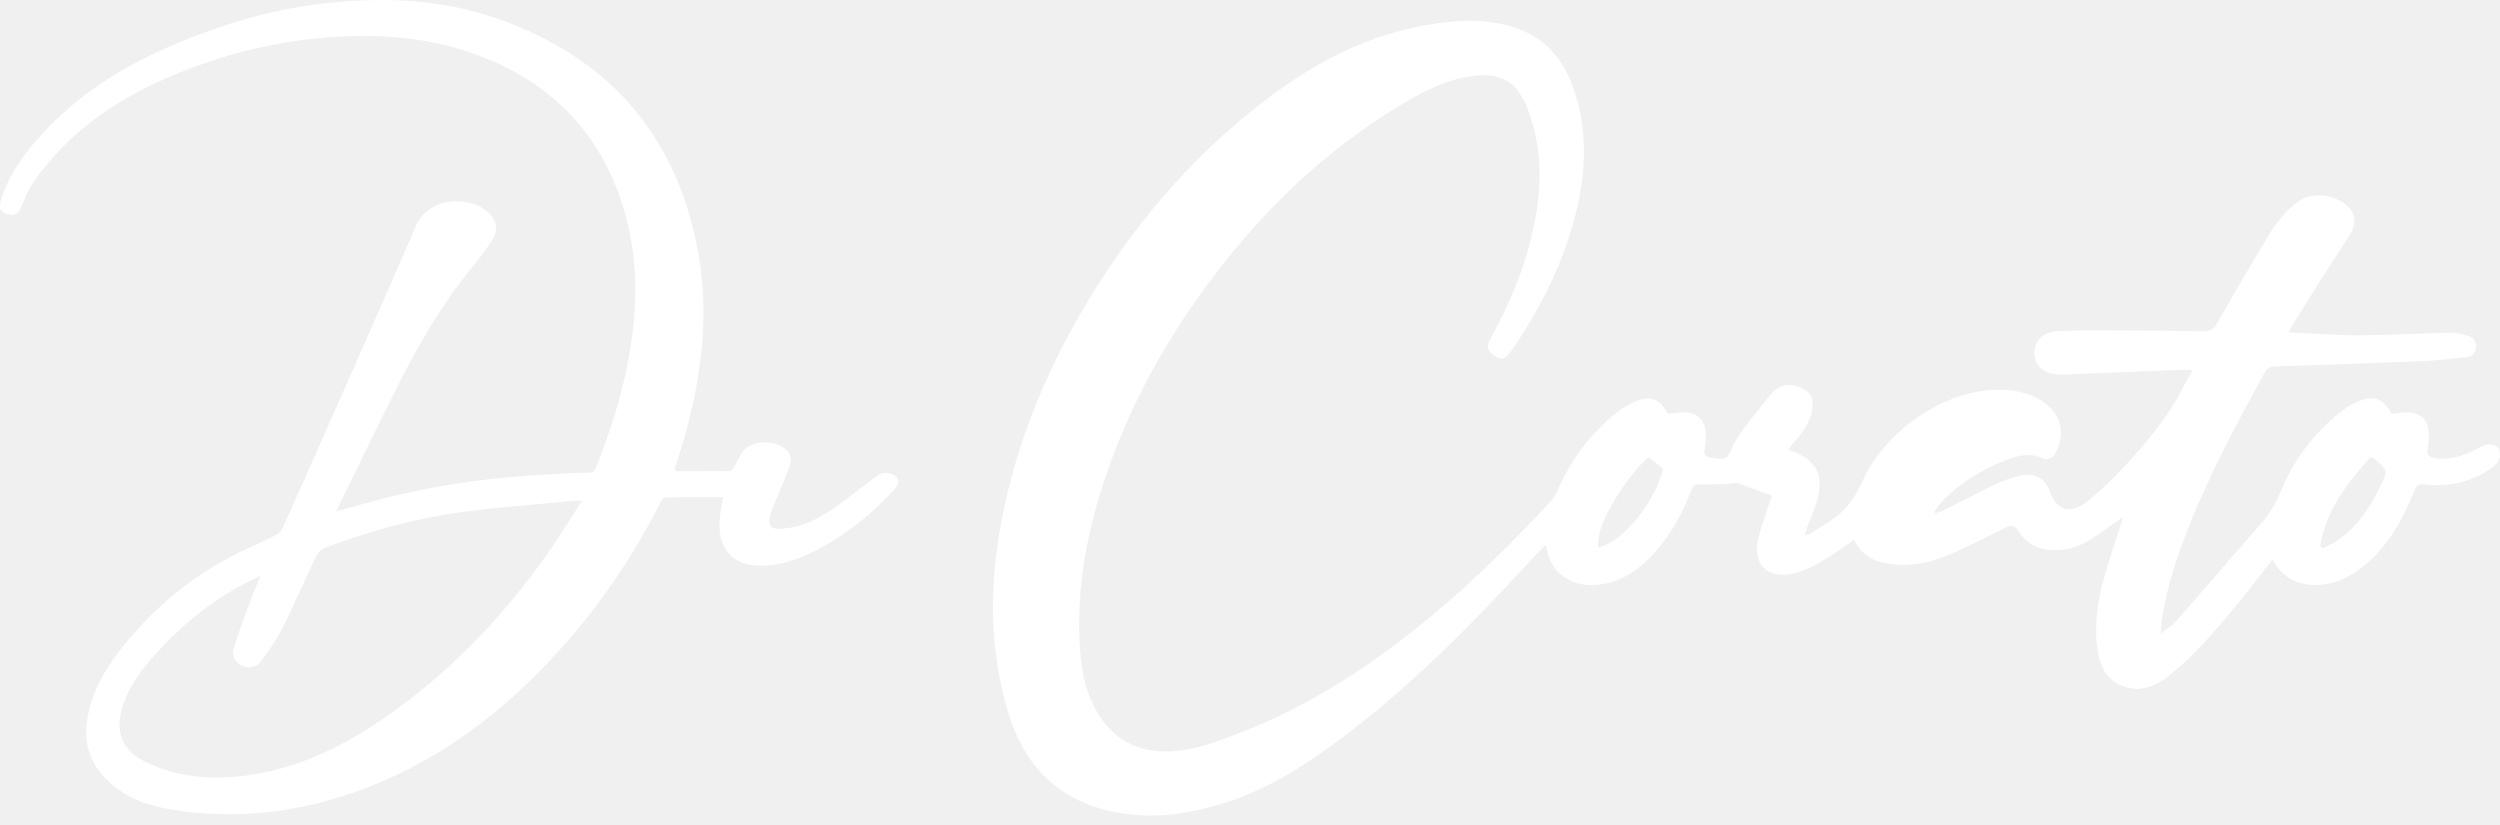
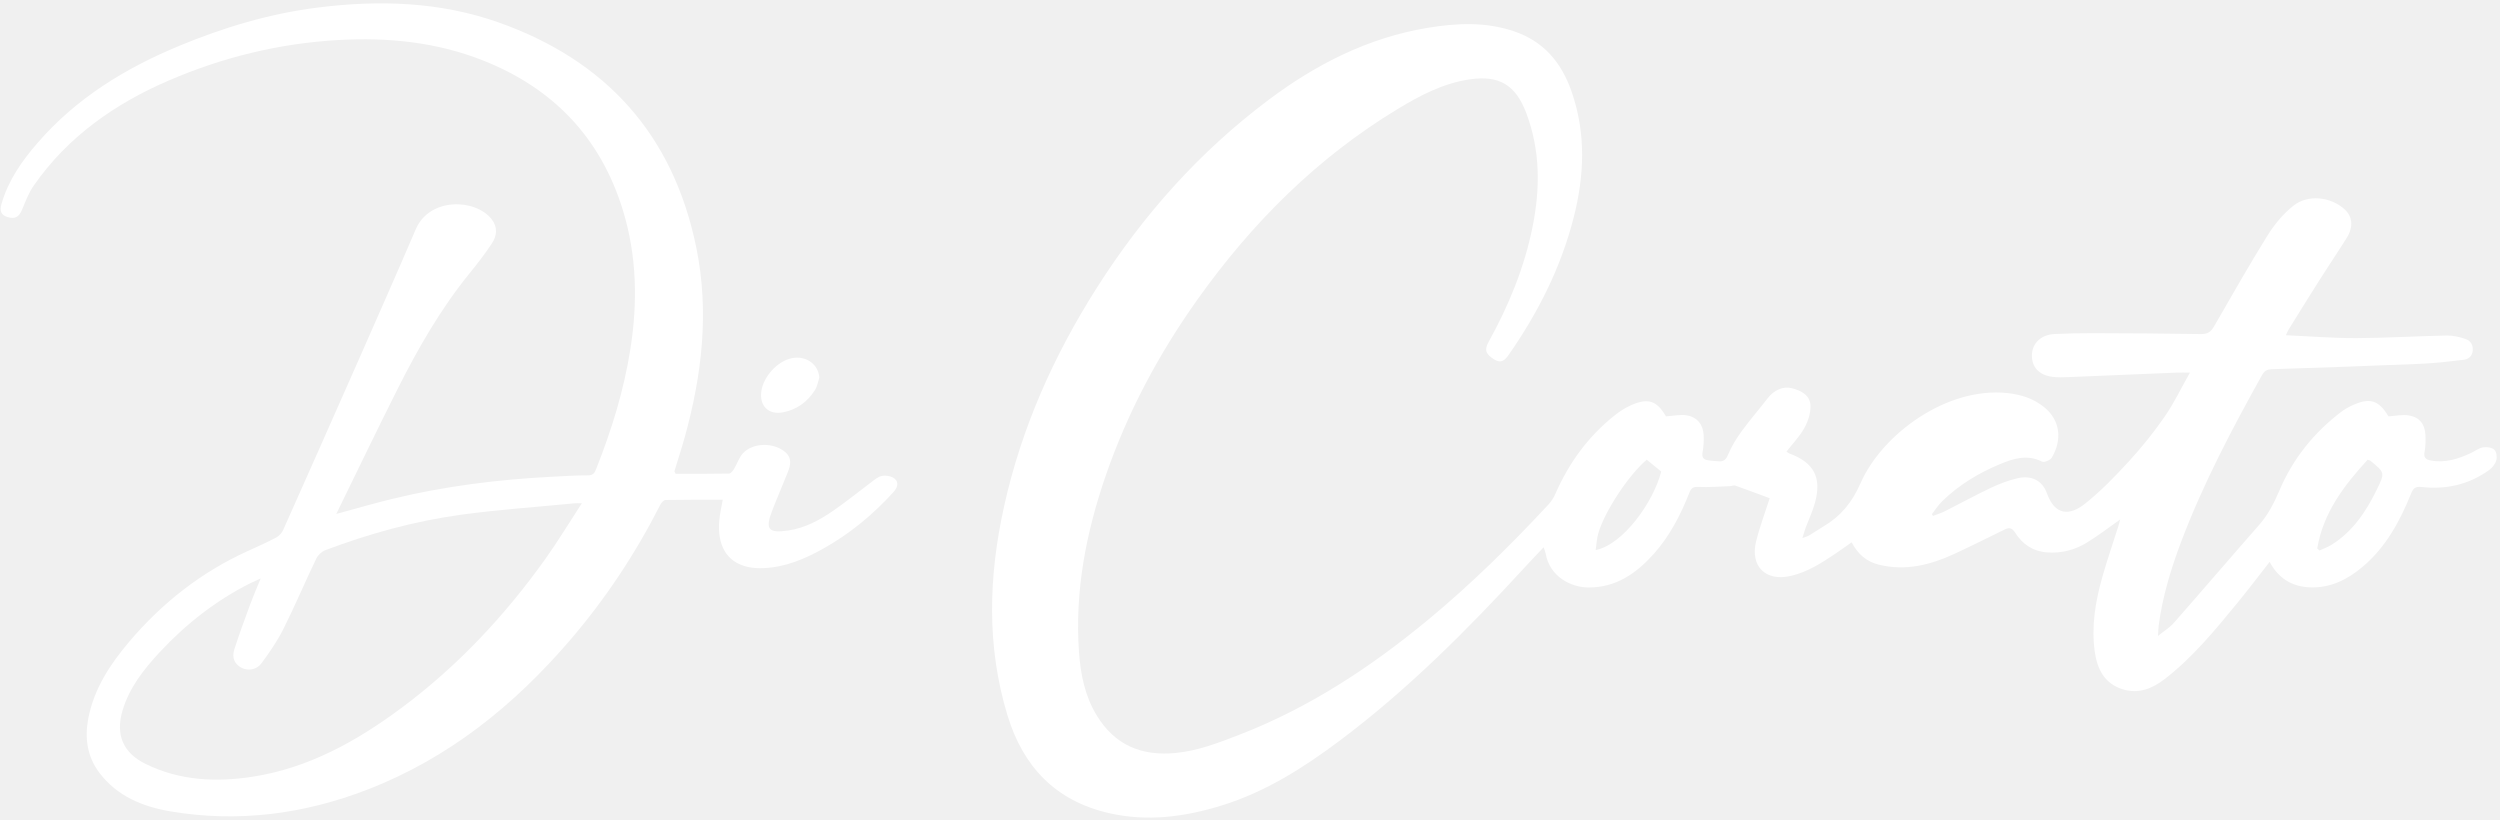
- <svg xmlns="http://www.w3.org/2000/svg" width="200" height="66" viewBox="0 0 200 66" fill="none">
-   <path d="M133.459 33.09C134.052 33.054 134.587 32.929 135.081 33.01C135.924 33.143 136.41 33.736 136.454 34.587C136.481 35.046 136.445 35.514 136.369 35.968C136.303 36.343 136.41 36.547 136.771 36.605C137.082 36.654 137.394 36.69 137.711 36.699C138.085 36.712 138.259 36.534 138.415 36.155C138.687 35.505 139.066 34.881 139.48 34.311C140.149 33.393 140.902 32.528 141.597 31.628C142.092 30.987 142.831 30.657 143.531 30.84C144.289 31.036 144.997 31.41 145.015 32.261C145.029 32.854 144.81 33.513 144.516 34.039C144.142 34.712 143.585 35.282 143.09 35.919C143.161 35.964 143.237 36.035 143.331 36.071C145.296 36.801 145.929 37.987 145.372 40.023C145.185 40.709 144.873 41.364 144.623 42.032C144.538 42.264 144.476 42.5 144.365 42.848C144.619 42.75 144.775 42.714 144.908 42.634C145.287 42.407 145.652 42.153 146.036 41.926C147.422 41.106 148.34 40.014 149.017 38.464C150.769 34.48 155.965 30.715 160.783 31.227C161.883 31.343 162.895 31.664 163.751 32.368C165.043 33.428 165.19 34.983 164.348 36.405C164.227 36.605 163.737 36.81 163.568 36.721C162.391 36.124 161.282 36.472 160.208 36.917C158.483 37.635 156.892 38.593 155.551 39.912C155.243 40.215 155.007 40.593 154.739 40.936C154.771 40.981 154.802 41.026 154.833 41.07C155.154 40.945 155.493 40.843 155.8 40.687C157.026 40.072 158.229 39.408 159.468 38.82C160.15 38.499 160.867 38.227 161.603 38.053C162.694 37.795 163.586 38.218 163.96 39.257C164.606 41.07 165.801 41.057 167.004 40.099C168.283 39.083 169.437 37.889 170.542 36.681C171.567 35.563 172.526 34.369 173.39 33.121C174.13 32.056 174.696 30.866 175.418 29.588C174.972 29.588 174.669 29.579 174.371 29.588C171.478 29.708 168.586 29.833 165.694 29.948C165.275 29.966 164.847 29.98 164.428 29.931C163.323 29.797 162.726 29.142 162.757 28.153C162.788 27.222 163.506 26.544 164.575 26.495C165.587 26.451 166.603 26.424 167.614 26.428C170.511 26.437 173.404 26.451 176.3 26.5C176.817 26.509 177.094 26.33 177.343 25.898C178.756 23.448 180.151 20.988 181.644 18.586C182.192 17.709 182.892 16.866 183.698 16.225C184.875 15.285 186.675 15.494 187.794 16.488C188.445 17.067 188.534 17.909 187.985 18.787C187.268 19.932 186.51 21.05 185.788 22.191C184.964 23.492 184.153 24.802 183.342 26.112C183.266 26.232 183.212 26.366 183.101 26.593C185.031 26.678 186.876 26.829 188.725 26.825C191.15 26.816 193.57 26.665 195.994 26.616C196.489 26.607 197.001 26.731 197.474 26.883C197.875 27.012 198.12 27.333 198.08 27.814C198.04 28.278 197.745 28.514 197.349 28.563C196.199 28.701 195.045 28.835 193.886 28.884C189.92 29.053 185.949 29.187 181.978 29.316C181.595 29.329 181.385 29.445 181.194 29.788C178.792 34.101 176.488 38.468 174.732 43.097C173.903 45.29 173.221 47.526 172.913 49.861C172.887 50.066 172.887 50.276 172.86 50.686C173.368 50.276 173.805 50.013 174.121 49.652C176.421 47.036 178.68 44.39 180.98 41.774C181.702 40.95 182.17 40.01 182.597 39.011C183.68 36.472 185.361 34.386 187.558 32.72C187.794 32.542 188.052 32.39 188.315 32.266C189.799 31.548 190.539 31.766 191.323 33.094C191.889 33.059 192.438 32.934 192.955 33.019C193.801 33.157 194.234 33.7 194.287 34.551C194.314 35.01 194.305 35.487 194.22 35.937C194.131 36.392 194.309 36.552 194.706 36.628C195.865 36.846 196.916 36.507 197.941 36.026C198.267 35.875 198.57 35.634 198.909 35.576C199.203 35.527 199.613 35.585 199.813 35.772C199.987 35.933 200.041 36.365 199.965 36.623C199.88 36.917 199.639 37.22 199.381 37.403C197.763 38.562 195.94 38.976 193.984 38.753C193.467 38.695 193.311 38.856 193.133 39.297C192.237 41.502 191.118 43.579 189.256 45.147C188.043 46.167 186.693 46.854 185.053 46.796C183.605 46.742 182.522 46.092 181.804 44.755C180.917 45.887 180.084 46.996 179.202 48.066C177.419 50.236 175.636 52.414 173.395 54.143C172.396 54.914 171.305 55.355 170.034 54.963C168.568 54.509 167.989 53.346 167.793 51.951C167.508 49.906 167.846 47.91 168.403 45.949C168.795 44.572 169.263 43.218 169.696 41.854C169.749 41.681 169.789 41.498 169.829 41.355C168.943 41.979 168.078 42.647 167.155 43.213C166.184 43.806 165.105 44.087 163.951 43.993C162.828 43.904 161.995 43.334 161.415 42.416C161.179 42.046 160.961 41.97 160.6 42.148C159.254 42.803 157.917 43.476 156.562 44.105C154.632 44.996 152.64 45.508 150.492 44.978C149.494 44.728 148.812 44.136 148.313 43.187C147.85 43.507 147.417 43.824 146.972 44.122C145.866 44.866 144.748 45.579 143.42 45.882C141.419 46.341 140.158 45.103 140.661 43.093C140.955 41.912 141.392 40.767 141.749 39.653C140.83 39.315 139.912 38.967 138.99 38.642C138.865 38.597 138.705 38.682 138.558 38.686C137.715 38.717 136.873 38.784 136.031 38.749C135.639 38.731 135.469 38.824 135.327 39.172C134.618 40.968 133.745 42.679 132.448 44.127C131.053 45.677 129.426 46.822 127.207 46.805C125.834 46.796 124.118 45.949 123.793 44.078C123.766 43.935 123.704 43.797 123.633 43.583C123.102 44.145 122.594 44.67 122.104 45.209C117.509 50.209 112.727 55.008 107.277 59.089C104.394 61.246 101.367 63.171 97.896 64.253C94.923 65.18 91.897 65.599 88.791 64.882C84.504 63.892 81.915 61.148 80.667 57.035C78.987 51.497 79.16 45.922 80.395 40.33C81.785 34.017 84.388 28.206 87.842 22.775C91.532 16.969 96.046 11.898 101.568 7.754C105.401 4.876 109.572 2.751 114.345 1.962C116.654 1.579 118.953 1.467 121.226 2.229C123.624 3.031 125.054 4.724 125.865 7.05C127.042 10.419 126.904 13.801 126.03 17.201C125.005 21.197 123.174 24.806 120.825 28.175C120.526 28.603 120.214 28.875 119.675 28.536C119.002 28.117 118.864 27.779 119.212 27.15C120.825 24.236 122.086 21.189 122.746 17.909C123.365 14.835 123.37 11.8 122.251 8.815C121.4 6.547 120.09 5.74 117.701 6.092C115.588 6.404 113.73 7.38 111.943 8.463C105.485 12.37 100.262 17.593 95.904 23.719C92.802 28.077 90.302 32.756 88.555 37.813C86.973 42.398 86.055 47.099 86.402 51.978C86.527 53.756 86.87 55.484 87.815 57.044C89.272 59.446 91.425 60.332 94.157 60.065C95.926 59.891 97.562 59.258 99.188 58.63C104.821 56.46 109.79 53.19 114.416 49.358C117.839 46.524 120.994 43.409 124.016 40.161C124.239 39.92 124.43 39.626 124.564 39.323C125.647 36.842 127.193 34.707 129.319 33.019C129.711 32.707 130.144 32.421 130.603 32.217C132.002 31.584 132.711 31.833 133.446 33.112L133.459 33.09ZM185.623 43.681C185.681 43.735 185.744 43.788 185.802 43.842C186.118 43.694 186.452 43.574 186.747 43.396C188.458 42.336 189.527 40.731 190.388 38.971C191.056 37.608 191.047 37.603 189.871 36.645C189.839 36.623 189.795 36.619 189.657 36.57C187.772 38.624 186.096 40.816 185.619 43.677L185.623 43.681ZM131.895 36.565C130.438 37.795 128.495 40.74 128 42.509C127.889 42.915 127.871 43.347 127.804 43.806C130.001 43.365 132.43 39.974 133.054 37.514C132.679 37.207 132.305 36.904 131.895 36.565Z" fill="white" />
-   <path d="M26.881 40.916C28.473 40.483 29.903 40.065 31.347 39.713C35.563 38.688 39.846 38.149 44.173 37.93C45.145 37.881 46.116 37.815 47.083 37.819C47.52 37.819 47.614 37.56 47.729 37.271C48.964 34.17 49.94 30.997 50.461 27.682C51.05 23.935 50.974 20.223 49.864 16.592C48.081 10.764 44.267 6.78 38.607 4.557C34.886 3.095 31.004 2.712 27.042 2.939C22.336 3.207 17.808 4.316 13.507 6.165C9.189 8.019 5.383 10.67 2.647 14.609C2.246 15.188 1.987 15.874 1.715 16.534C1.475 17.113 1.145 17.314 0.534 17.117C0.004 16.948 -0.085 16.601 0.066 16.075C0.61 14.181 1.706 12.617 2.976 11.16C6.078 7.587 9.991 5.194 14.314 3.403C17.893 1.919 21.578 0.814 25.438 0.333C30.335 -0.282 35.193 -0.131 39.881 1.522C48.514 4.57 53.897 10.532 55.742 19.577C56.79 24.723 56.197 29.776 54.811 34.771C54.557 35.685 54.263 36.58 53.986 37.489C53.986 37.503 54 37.525 54.08 37.694C55.462 37.694 56.914 37.703 58.367 37.676C58.505 37.676 58.675 37.454 58.768 37.298C59.018 36.888 59.165 36.389 59.481 36.045C60.306 35.168 61.99 35.172 62.895 35.979C63.421 36.451 63.292 37.008 63.078 37.552C62.668 38.59 62.218 39.615 61.817 40.657C61.242 42.145 61.514 42.471 63.1 42.239C64.455 42.043 65.623 41.406 66.719 40.648C67.744 39.944 68.711 39.151 69.709 38.407C69.994 38.193 70.293 37.921 70.623 37.864C70.944 37.806 71.394 37.886 71.634 38.086C71.995 38.389 71.853 38.813 71.55 39.147C69.905 40.96 68.042 42.502 65.903 43.696C64.415 44.525 62.868 45.18 61.139 45.251C60.72 45.269 60.288 45.251 59.882 45.162C58.1 44.766 57.409 43.331 57.583 41.419C57.636 40.84 57.775 40.27 57.859 39.775C56.304 39.775 54.789 39.766 53.273 39.793C53.126 39.793 52.935 40.02 52.85 40.185C50.871 44.079 48.478 47.697 45.635 51.013C41.142 56.248 35.897 60.481 29.399 62.994C24.301 64.968 19.029 65.659 13.614 64.745C11.399 64.371 9.336 63.538 7.91 61.648C6.934 60.356 6.724 58.872 7.019 57.317C7.473 54.916 8.774 52.951 10.316 51.133C12.946 48.032 16.083 45.572 19.8 43.883C20.567 43.536 21.342 43.193 22.086 42.796C22.322 42.671 22.541 42.417 22.648 42.172C24.658 37.667 26.659 33.158 28.651 28.645C30.197 25.133 31.753 21.622 33.263 18.098C34.364 15.531 38.032 15.634 39.338 17.291C39.846 17.933 39.77 18.619 39.36 19.238C38.816 20.063 38.206 20.851 37.582 21.618C35.278 24.456 33.468 27.597 31.833 30.846C30.17 34.143 28.579 37.471 26.895 40.907L26.881 40.916ZM46.575 40.056C46.227 40.056 46.12 40.047 46.018 40.056C42.974 40.354 39.917 40.559 36.891 40.974C33.165 41.486 29.542 42.484 26.021 43.812C25.727 43.923 25.42 44.213 25.286 44.498C24.39 46.361 23.588 48.268 22.661 50.117C22.175 51.088 21.547 52.002 20.901 52.875C20.504 53.414 19.809 53.503 19.296 53.236C18.695 52.919 18.53 52.376 18.717 51.783C19.114 50.54 19.568 49.319 20.018 48.094C20.255 47.457 20.526 46.837 20.834 46.084C20.473 46.249 20.259 46.334 20.054 46.436C17.264 47.831 14.849 49.725 12.732 52.002C11.462 53.37 10.312 54.827 9.768 56.658C9.189 58.614 9.808 60.062 11.636 60.953C14.358 62.281 17.246 62.419 20.174 61.969C24.675 61.274 28.526 59.122 32.118 56.453C36.615 53.111 40.398 49.065 43.647 44.516C44.645 43.117 45.537 41.638 46.575 40.047V40.056Z" fill="white" />
+ <svg xmlns="http://www.w3.org/2000/svg" width="723" height="237" viewBox="0 0 723 237" fill="none">
+   <path d="M481.886 120.397C484.026 120.268 485.956 119.818 487.741 120.108C490.781 120.59 492.535 122.729 492.695 125.801C492.792 127.457 492.663 129.146 492.39 130.786C492.149 132.137 492.535 132.877 493.837 133.086C494.963 133.263 496.089 133.392 497.231 133.424C498.583 133.472 499.21 132.829 499.773 131.462C500.754 129.114 502.121 126.862 503.617 124.804C506.03 121.491 508.748 118.371 511.258 115.122C513.043 112.806 515.713 111.616 518.239 112.276C520.973 112.983 523.53 114.334 523.595 117.406C523.643 119.545 522.855 121.925 521.793 123.823C520.442 126.251 518.431 128.31 516.646 130.609C516.903 130.77 517.177 131.027 517.515 131.156C524.608 133.794 526.892 138.071 524.882 145.421C524.206 147.898 523.08 150.262 522.179 152.674C521.874 153.51 521.649 154.363 521.246 155.617C522.163 155.263 522.726 155.135 523.209 154.845C524.576 154.025 525.895 153.108 527.278 152.288C532.281 149.329 535.594 145.389 538.039 139.792C544.361 125.415 563.116 111.825 580.504 113.675C584.477 114.093 588.128 115.251 591.216 117.792C595.881 121.619 596.412 127.232 593.372 132.362C592.937 133.086 591.168 133.826 590.557 133.504C586.31 131.349 582.305 132.603 578.429 134.212C572.204 136.801 566.461 140.259 561.62 145.019C560.51 146.112 559.658 147.479 558.692 148.718C558.805 148.879 558.918 149.039 559.03 149.2C560.188 148.75 561.411 148.38 562.521 147.817C566.944 145.598 571.287 143.202 575.759 141.079C578.22 139.921 580.809 138.94 583.463 138.313C587.404 137.38 590.621 138.908 591.972 142.655C594.305 149.2 598.615 149.152 602.958 145.694C607.575 142.028 611.741 137.718 615.73 133.359C619.43 129.323 622.888 125.013 626.008 120.51C628.678 116.666 630.721 112.372 633.327 107.757C631.718 107.757 630.625 107.724 629.547 107.757C619.108 108.191 608.669 108.641 598.229 109.059C596.717 109.124 595.173 109.172 593.661 108.995C589.672 108.512 587.517 106.148 587.629 102.578C587.742 99.217 590.332 96.772 594.192 96.596C597.843 96.435 601.511 96.338 605.162 96.354C615.617 96.386 626.057 96.435 636.512 96.612C638.378 96.644 639.375 96.001 640.276 94.441C645.375 85.595 650.409 76.718 655.798 68.05C657.776 64.882 660.302 61.842 663.213 59.526C667.46 56.133 673.958 56.889 677.995 60.475C680.344 62.566 680.665 65.605 678.687 68.773C676.097 72.907 673.363 76.943 670.757 81.06C667.781 85.756 664.854 90.484 661.926 95.213C661.653 95.647 661.46 96.129 661.058 96.949C668.022 97.255 674.682 97.802 681.357 97.786C690.107 97.754 698.841 97.207 707.592 97.03C709.377 96.998 711.227 97.448 712.932 97.995C714.38 98.461 715.264 99.619 715.119 101.356C714.975 103.028 713.913 103.881 712.482 104.058C708.332 104.556 704.166 105.039 699.983 105.216C685.668 105.827 671.336 106.309 657.004 106.776C655.621 106.824 654.865 107.242 654.173 108.48C645.503 124.048 637.187 139.808 630.85 156.518C627.858 164.43 625.397 172.503 624.287 180.93C624.191 181.67 624.191 182.426 624.094 183.905C625.928 182.426 627.504 181.477 628.646 180.174C636.946 170.734 645.101 161.181 653.401 151.741C656.007 148.766 657.696 145.373 659.24 141.77C663.149 132.603 669.213 125.077 677.143 119.062C677.995 118.419 678.928 117.872 679.877 117.422C685.233 114.833 687.904 115.621 690.735 120.413C692.777 120.285 694.756 119.834 696.622 120.14C699.678 120.638 701.238 122.6 701.431 125.672C701.528 127.329 701.495 129.049 701.19 130.674C700.868 132.314 701.512 132.893 702.943 133.166C707.125 133.954 710.921 132.732 714.621 130.995C715.795 130.448 716.889 129.58 718.111 129.371C719.173 129.194 720.653 129.403 721.377 130.079C722.004 130.658 722.197 132.218 721.923 133.15C721.618 134.212 720.749 135.305 719.816 135.965C713.977 140.146 707.399 141.642 700.337 140.838C698.471 140.628 697.908 141.207 697.265 142.8C694.032 150.76 689.995 158.254 683.271 163.915C678.896 167.598 674.022 170.075 668.103 169.866C662.875 169.673 658.967 167.325 656.377 162.5C653.176 166.585 650.168 170.589 646.983 174.449C640.549 182.281 634.115 190.145 626.024 196.385C622.421 199.167 618.481 200.76 613.896 199.344C608.604 197.704 606.513 193.507 605.806 188.473C604.776 181.091 605.999 173.886 608.009 166.81C609.425 161.841 611.114 156.952 612.674 152.031C612.867 151.403 613.012 150.744 613.156 150.23C609.955 152.481 606.835 154.893 603.505 156.936C599.999 159.075 596.106 160.088 591.94 159.75C587.887 159.428 584.879 157.37 582.788 154.057C581.935 152.722 581.147 152.449 579.844 153.092C574.987 155.456 570.161 157.885 565.271 160.152C558.306 163.369 551.116 165.218 543.363 163.304C539.76 162.404 537.299 160.265 535.498 156.839C533.825 157.997 532.265 159.139 530.656 160.216C526.667 162.902 522.63 165.475 517.836 166.569C510.614 168.225 506.062 163.755 507.88 156.502C508.941 152.24 510.518 148.107 511.804 144.086C508.491 142.864 505.177 141.609 501.848 140.436C501.397 140.275 500.818 140.58 500.288 140.596C497.248 140.709 494.207 140.95 491.167 140.821C489.752 140.757 489.141 141.095 488.626 142.349C486.068 148.83 482.916 155.006 478.235 160.233C473.2 165.829 467.329 169.962 459.319 169.898C454.365 169.866 448.172 166.81 446.998 160.056C446.901 159.541 446.676 159.043 446.419 158.271C444.505 160.297 442.671 162.195 440.902 164.141C424.318 182.185 407.059 199.505 387.387 214.236C376.98 222.02 366.058 228.968 353.528 232.876C342.799 236.221 331.877 237.732 320.666 235.143C305.192 231.573 295.847 221.666 291.343 206.823C285.279 186.832 285.906 166.714 290.362 146.531C295.38 123.742 304.774 102.771 317.24 83.167C330.558 62.212 346.852 43.91 366.782 28.954C380.615 18.565 395.67 10.894 412.897 8.047C421.23 6.664 429.529 6.262 437.733 9.012C446.387 11.907 451.55 18.018 454.477 26.413C458.724 38.571 458.225 50.778 455.072 63.048C451.373 77.474 444.762 90.501 436.285 102.659C435.207 104.202 434.082 105.183 432.135 103.961C429.706 102.449 429.208 101.227 430.462 98.96C436.285 88.442 440.837 77.442 443.218 65.605C445.454 54.509 445.47 43.557 441.432 32.782C438.36 24.596 433.631 21.685 425.01 22.956C417.385 24.081 410.678 27.603 404.228 31.511C380.92 45.615 362.069 64.463 346.338 86.576C335.142 102.305 326.119 119.191 319.813 137.444C314.103 153.993 310.79 170.959 312.044 188.569C312.495 194.986 313.733 201.226 317.143 206.855C322.403 215.523 330.172 218.723 340.032 217.758C346.418 217.131 352.321 214.848 358.192 212.58C378.524 204.748 396.459 192.944 413.155 179.113C425.508 168.885 436.896 157.643 447.802 145.919C448.606 145.051 449.298 143.99 449.781 142.896C453.689 133.938 459.271 126.235 466.943 120.14C468.359 119.014 469.919 117.985 471.576 117.245C476.626 114.961 479.184 115.862 481.838 120.478L481.886 120.397ZM670.162 158.624C670.371 158.817 670.596 159.01 670.805 159.203C671.947 158.673 673.154 158.238 674.215 157.595C680.392 153.768 684.252 147.978 687.357 141.626C689.769 136.704 689.737 136.688 685.491 133.231C685.378 133.15 685.217 133.134 684.719 132.957C677.915 140.371 671.867 148.284 670.146 158.608L670.162 158.624ZM476.24 132.941C470.981 137.38 463.968 148.01 462.182 154.395C461.78 155.858 461.716 157.418 461.474 159.075C469.404 157.483 478.171 145.244 480.423 136.367C479.071 135.257 477.72 134.163 476.24 132.941Z" fill="white" />
+   <path d="M97.21 148.649C102.953 147.089 108.116 145.577 113.328 144.307C128.544 140.608 144.002 138.662 159.62 137.874C163.127 137.697 166.633 137.456 170.124 137.472C171.7 137.472 172.038 136.539 172.456 135.494C176.912 124.301 180.434 112.85 182.316 100.885C184.44 87.36 184.166 73.964 180.161 60.857C173.727 39.821 159.958 25.444 139.53 17.419C126.099 12.144 112.089 10.761 97.79 11.581C80.804 12.546 64.461 16.55 48.939 23.224C33.353 29.915 19.616 39.483 9.74 53.7C8.292 55.791 7.359 58.267 6.378 60.648C5.51 62.738 4.319 63.462 2.116 62.754C0.202 62.143 -0.12 60.889 0.427 58.991C2.389 52.156 6.346 46.511 10.93 41.253C22.125 28.355 36.248 19.719 51.851 13.254C64.767 7.898 78.069 3.91 91.999 2.173C109.676 -0.046 127.209 0.5 144.131 6.467C175.287 17.467 194.718 38.985 201.377 71.632C205.157 90.207 203.018 108.444 198.015 126.472C197.099 129.769 196.037 133.001 195.04 136.282C195.04 136.33 195.088 136.411 195.377 137.022C200.364 137.022 205.608 137.054 210.851 136.957C211.35 136.957 211.961 136.153 212.299 135.59C213.2 134.111 213.731 132.31 214.873 131.071C217.848 127.903 223.928 127.919 227.194 130.83C229.092 132.535 228.625 134.545 227.853 136.507C226.373 140.254 224.749 143.953 223.301 147.716C221.226 153.088 222.207 154.262 227.934 153.425C232.823 152.718 237.038 150.418 240.995 147.684C244.694 145.143 248.185 142.281 251.788 139.595C252.817 138.823 253.895 137.842 255.085 137.633C256.243 137.424 257.868 137.713 258.736 138.437C260.039 139.53 259.525 141.058 258.431 142.264C252.495 148.81 245.772 154.374 238.051 158.684C232.679 161.676 227.097 164.04 220.856 164.297C219.344 164.361 217.784 164.297 216.32 163.975C209.886 162.544 207.393 157.366 208.02 150.466C208.213 148.376 208.712 146.317 209.018 144.532C203.404 144.532 197.935 144.5 192.466 144.596C191.935 144.596 191.244 145.417 190.938 146.012C183.796 160.067 175.159 173.126 164.896 185.091C148.683 203.988 129.75 219.266 106.298 228.336C87.897 235.46 68.869 237.953 49.325 234.656C41.331 233.305 33.884 230.298 28.736 223.479C25.214 218.815 24.458 213.46 25.519 207.847C27.16 199.179 31.857 192.087 37.422 185.525C46.913 174.332 58.236 165.455 71.651 159.36C74.418 158.105 77.217 156.867 79.903 155.436C80.755 154.985 81.544 154.069 81.93 153.184C89.184 136.925 96.406 120.65 103.596 104.359C109.178 91.686 114.791 79.013 120.244 66.292C124.217 57.029 137.455 57.399 142.168 63.382C144.002 65.697 143.728 68.174 142.249 70.409C140.286 73.385 138.083 76.231 135.831 78.997C127.515 89.242 120.984 100.58 115.081 112.303C109.081 124.204 103.339 136.218 97.259 148.617L97.21 148.649ZM168.29 145.545C167.036 145.545 166.65 145.513 166.28 145.545C155.294 146.623 144.259 147.362 133.337 148.858C119.89 150.708 106.813 154.31 94.106 159.102C93.044 159.504 91.934 160.55 91.452 161.579C88.219 168.301 85.324 175.185 81.978 181.859C80.225 185.365 77.957 188.661 75.624 191.813C74.193 193.759 71.683 194.081 69.834 193.116C67.662 191.974 67.067 190.012 67.743 187.873C69.174 183.386 70.815 178.98 72.439 174.557C73.292 172.258 74.273 170.022 75.383 167.304C74.08 167.899 73.308 168.205 72.568 168.575C62.499 173.608 53.781 180.443 46.14 188.661C41.556 193.599 37.406 198.857 35.444 205.467C33.353 212.527 35.589 217.754 42.184 220.97C52.011 225.763 62.435 226.261 73.002 224.637C89.248 222.128 103.146 214.361 116.11 204.727C132.34 192.666 145.996 178.063 157.722 161.643C161.325 156.594 164.542 151.254 168.29 145.513V145.545Z" fill="white" />
+   <path d="M236.957 109.196C236.555 110.402 236.362 111.737 235.702 112.782C233.547 116.191 230.459 118.475 226.454 119.247C222.304 120.051 219.617 117.414 220.164 113.248C220.727 108.922 224.845 104.419 229.011 103.583C233.097 102.763 236.668 105.32 236.957 109.212V109.196Z" fill="white" />
</svg>
